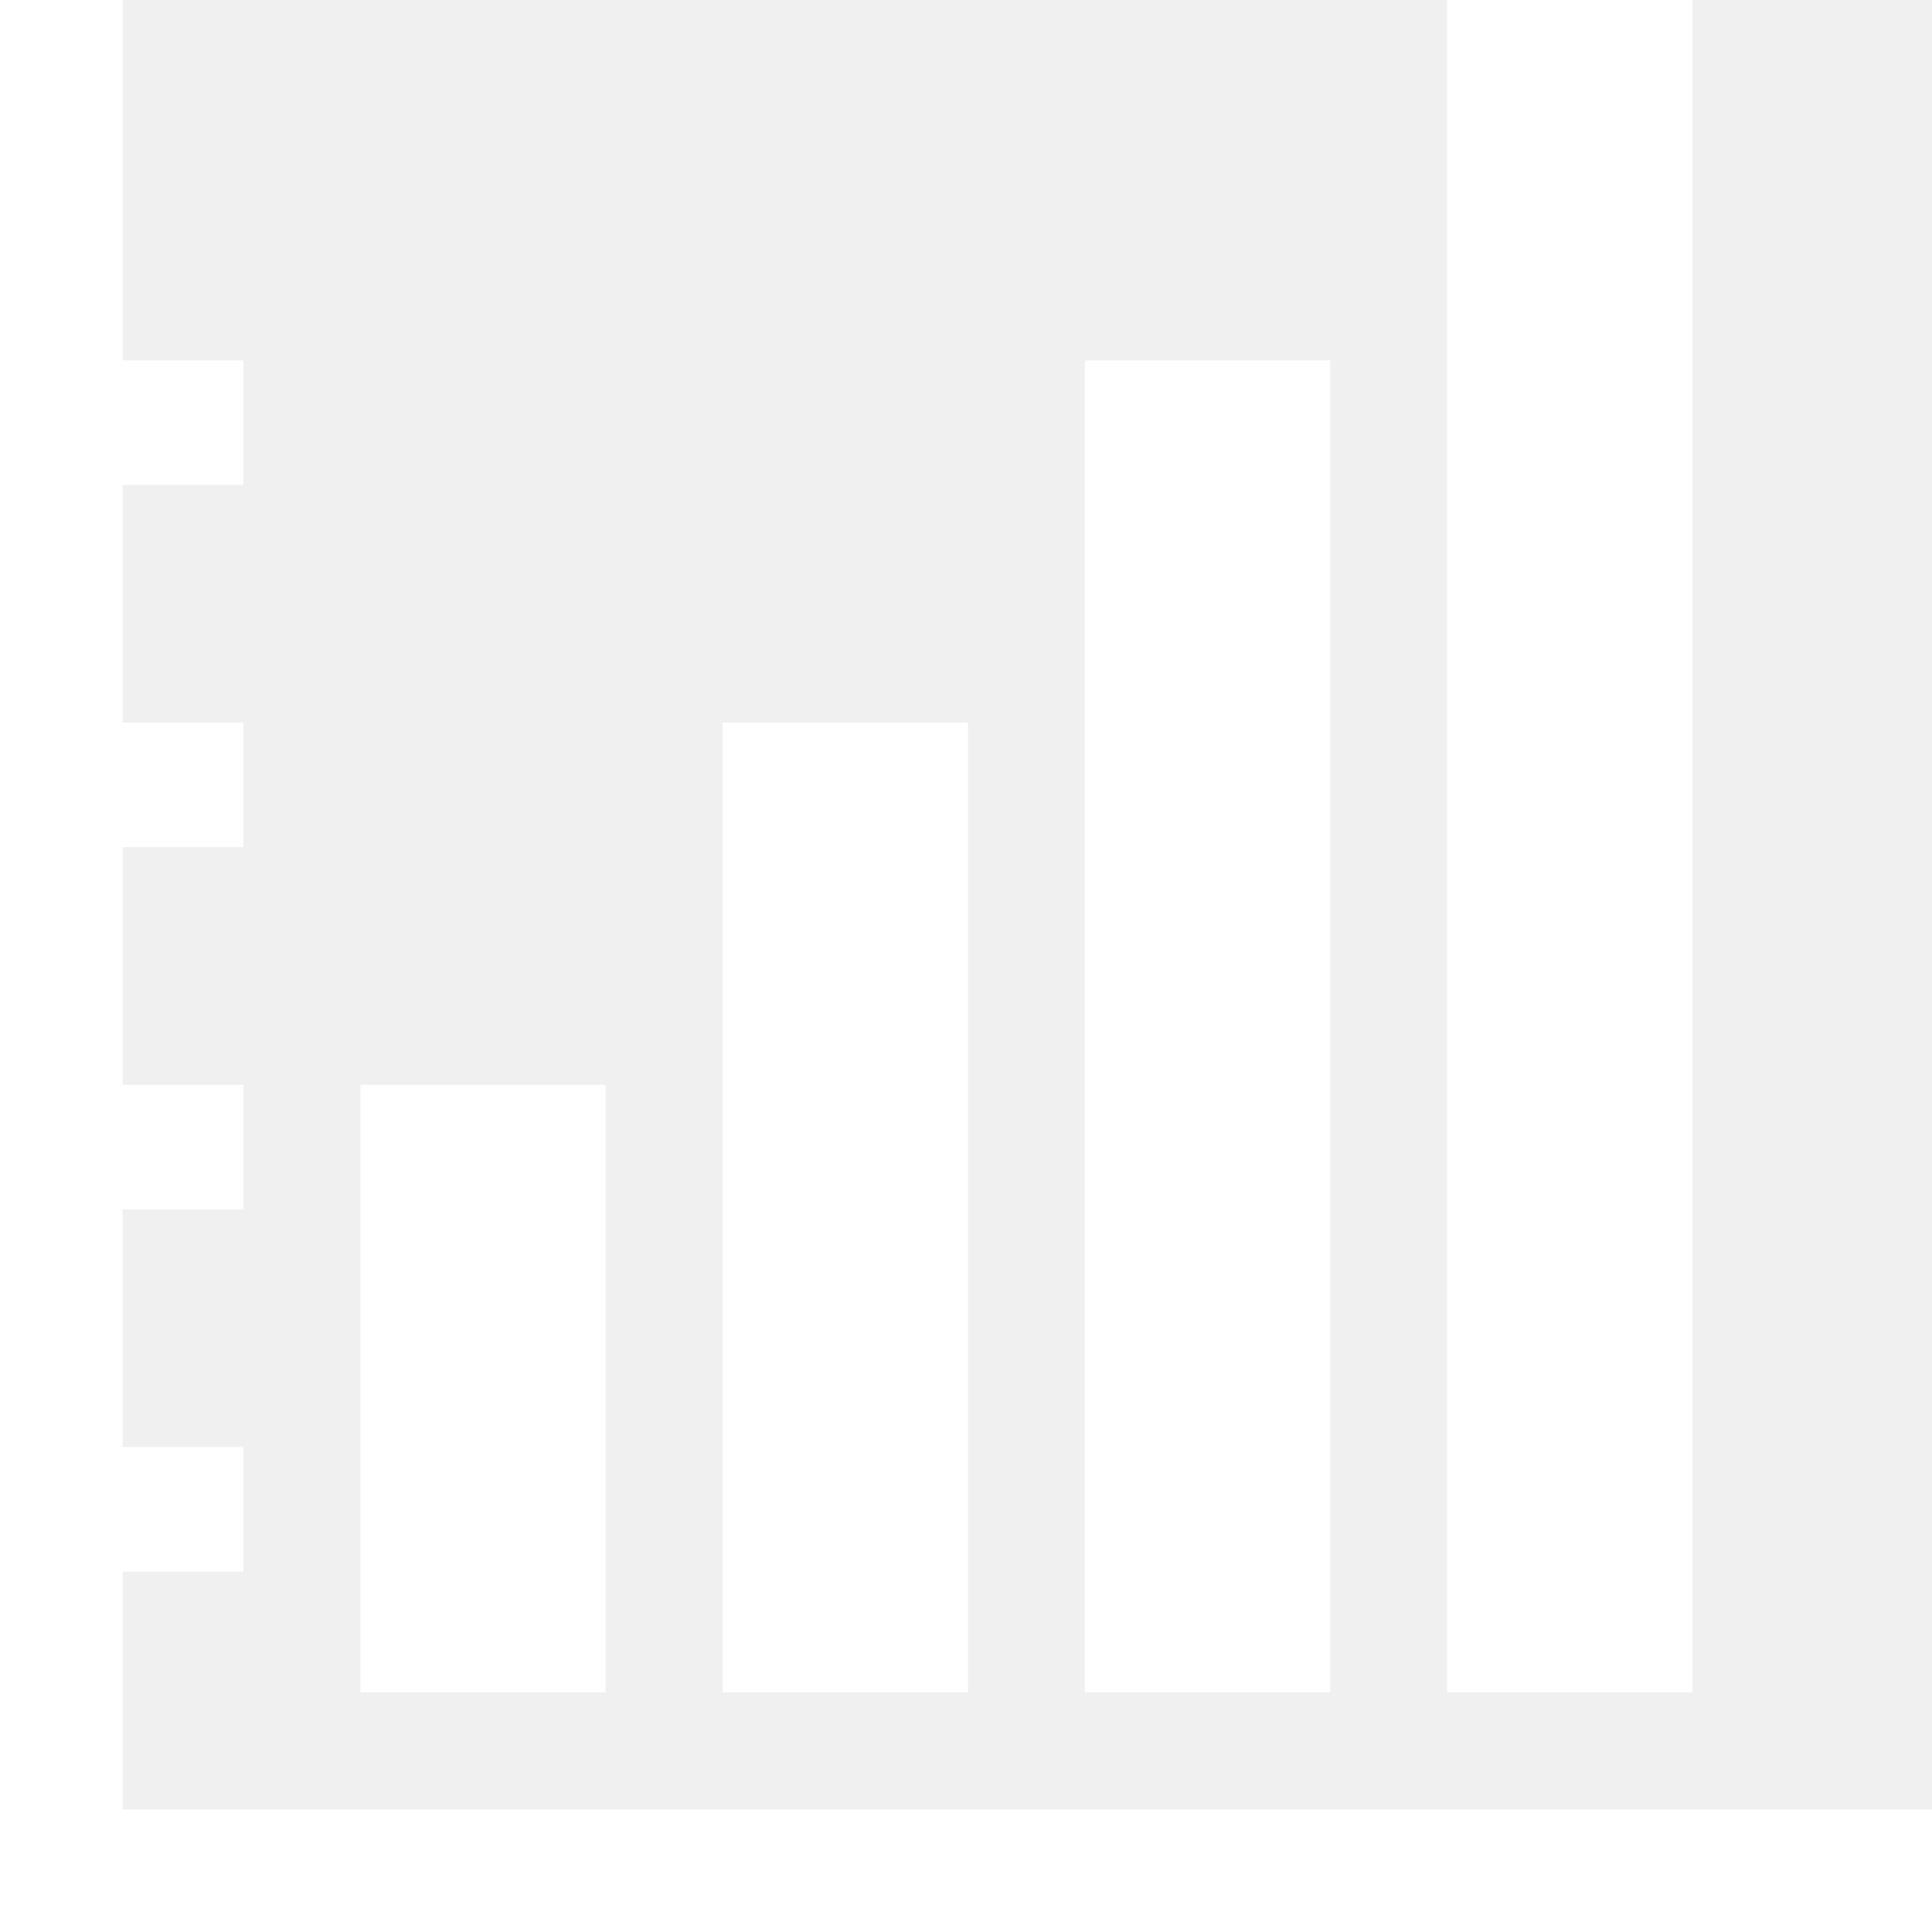
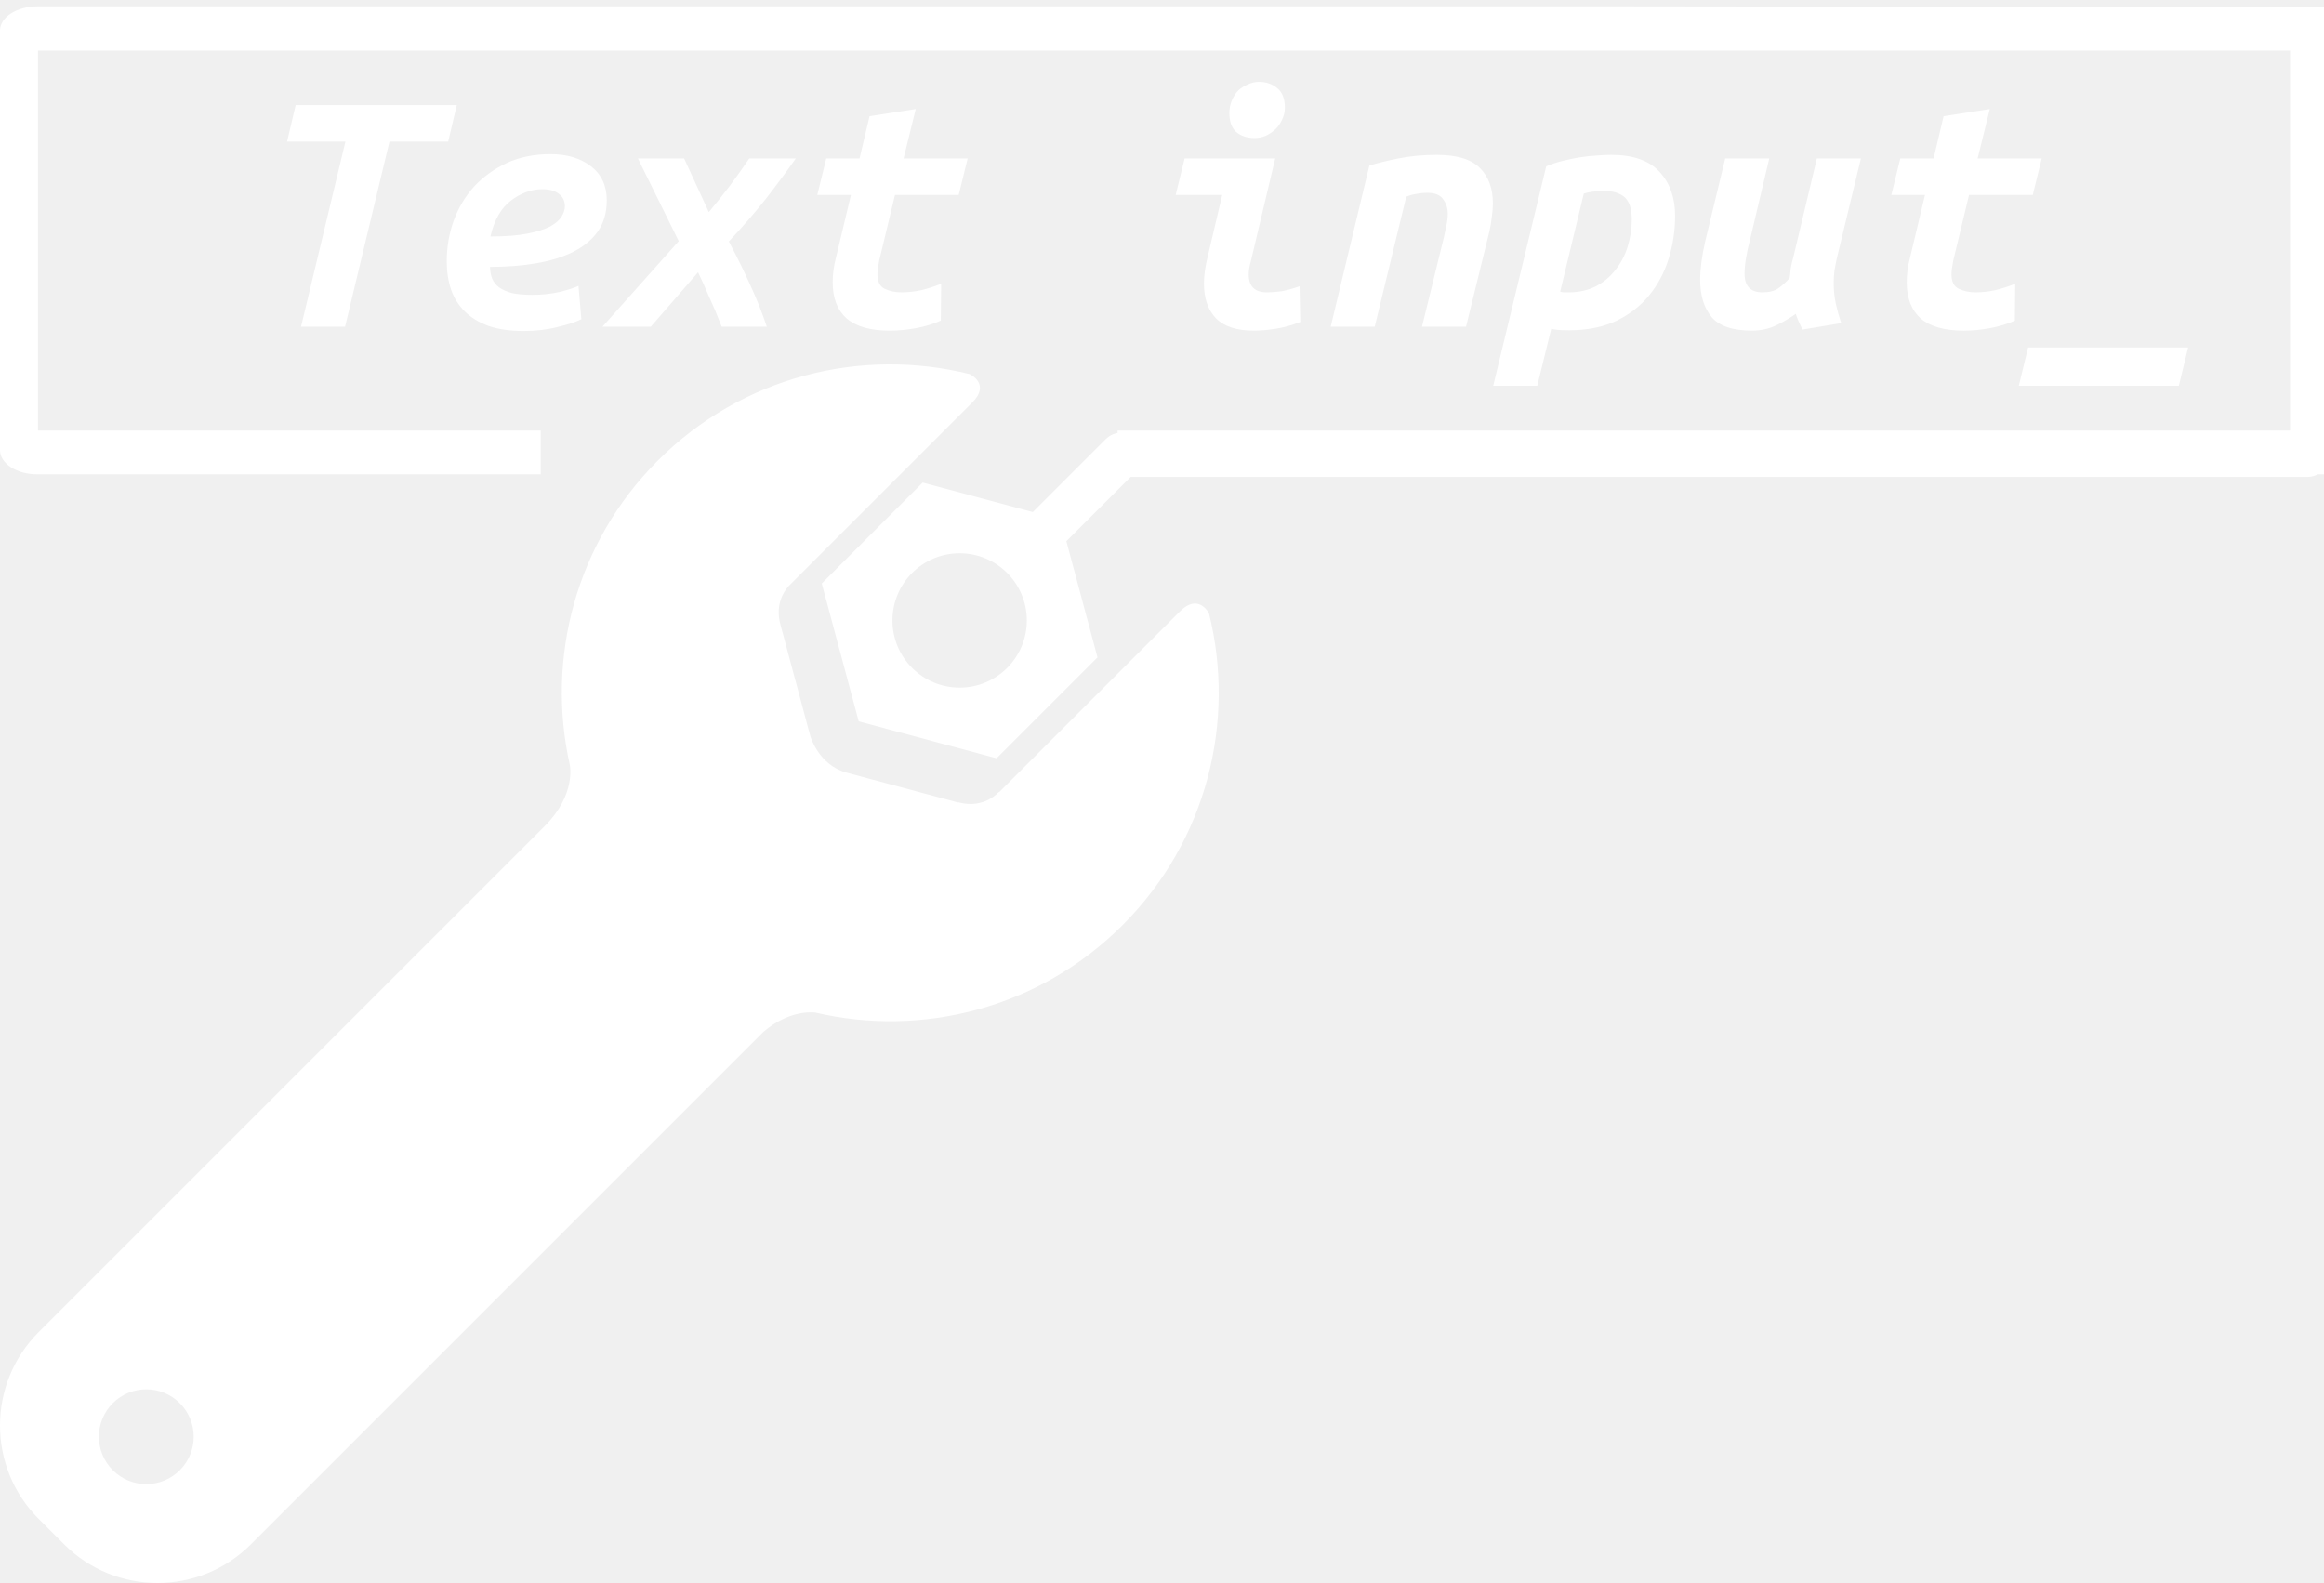
- <svg xmlns="http://www.w3.org/2000/svg" version="1.1" id="Layer_1" x="0px" y="0px" width="512px" height="512px" viewBox="0 0 512 512" enable-background="new 0 0 512 512" xml:space="preserve">
-   <defs id="defs4698" />
-   <path d="M512,480v32H32H0v-32V0h32v96h32v32H32v64h32v32H32v64h32v32H32v64h32v32H32v64H512z M160,288H96v160h64V288z M256,192h-64         v256h64V192z M352,96h-64v352h64V96z M448,0h-64v448h64V0z" fill="white" stroke="white" id="path4694" />
+ <svg xmlns="http://www.w3.org/2000/svg" xml:space="preserve" enable-background="new 0 0 400 400" viewBox="0 0 367 250" height="250" width="367" y="0px" x="0px" id="Layer_1" version="1.1">
+   <defs id="defs99" />
+   <g transform="translate(-25.99462,-118.1342)" id="g85" style="fill:#ffffff;fill-opacity:1">
+     <path style="fill:#ffffff;fill-opacity:1" id="path87" d="m 212.338,214.682 -12.226,12.227 -9.495,9.494 -6.863,6.862 c -0.011,-0.044 -0.021,-0.076 -0.021,-0.076 0,0 -2.259,2.769 -6.391,1.66 0,0 0,0.023 0,0.037 l -17.64,-4.727 c -4.391,-1.179 -5.715,-5.671 -5.733,-5.731 l -4.74,-17.692 c -0.839,-3.141 0.553,-5.193 1.272,-6.002 l 7.223,-7.223 9.494,-9.494 12.306,-12.306 c 2.927,-2.926 -0.312,-4.452 -0.42,-4.503 -17.071,-4.231 -35.869,0.309 -49.213,13.651 -13.062,13.062 -17.685,31.353 -13.9,48.134 l -0.005,-0.001 c 0,0 1,4.635 -3.958,9.593 L 32.104,328.51 c -8.146,8.146 -8.146,21.354 10e-4,29.501 l 4.013,4.013 c 8.148,8.147 21.355,8.147 29.501,0 l 80.973,-80.972 c 3.729,-3.138 7.074,-3.115 8.138,-3.008 16.891,3.949 35.372,-0.641 48.539,-13.809 13.352,-13.351 17.889,-32.162 13.645,-49.24 -0.228,-0.416 -1.827,-3.063 -4.576,-0.313 z M 54.391,350.323 c -2.923,2.923 -7.663,2.923 -10.584,0 -2.924,-2.923 -2.924,-7.662 0,-10.585 2.921,-2.923 7.661,-2.923 10.584,0 2.923,2.922 2.923,7.662 0,10.585 z" />
+     <path style="fill:#ffffff;fill-opacity:1" id="path89" d="m 390.354,186.458 -187.263,0 c -0.929,0 -1.818,0.369 -2.475,1.025 l -11.523,11.523 -17.388,-4.66 -15.938,15.939 5.833,21.77 21.77,5.834 15.938,-15.938 -4.916,-18.347 10.147,-10.147 185.814,0 c 1.933,0 3.5,-1.567 3.5,-3.5 0,-1.933 -1.566,-3.499 -3.499,-3.499 z m -212.817,40.271 c -5.858,0 -10.61,-4.75 -10.61,-10.61 0,-5.859 4.752,-10.609 10.61,-10.609 5.86,0 10.61,4.75 10.61,10.609 0,5.86 -4.75,10.609 -10.61,10.61 z" />
+   </g>
+   <g style="fill:#ffffff;fill-opacity:1" transform="matrix(1,0,0,0.6509834,-24.70904,-126.0724)" id="g51">
+     <g style="fill:#ffffff;fill-opacity:1" id="VGM4vC_2_" />
+     <g id="g10702" transform="translate(-8.613281,234.396)" style="fill:#ffffff;fill-opacity:1">
+       <path id="path53" transform="matrix(1,0,0,1.536137,24.70904,193.6645)" d="m 14.566,-151.588 c -3.288,0 -5.953,1.708 -5.953,3.816 l 0,66.275 c 0,2.107 2.665,3.858 5.953,3.816 l 79.434,0 0,-6.908 -79.387,0 0,-60 355.641,0 0,60 -185.153,0 0,6.908 191.152,0 -0.287,-73.771 -112.713,-0.137 z" style="fill:#ffffff;fill-opacity:1" />
+       <g id="text10666" style="font-style:italic;font-variant:normal;font-weight:bold;font-stretch:normal;font-size:70.073px;line-height:125%;font-family:'Ubuntu Mono';-inkscape-font-specification:'Ubuntu Mono Bold Italic';letter-spacing:0px;word-spacing:0px;fill:#ffffff;fill-opacity:1;stroke:none;stroke-width:1;stroke-linecap:butt;stroke-linejoin:miter;stroke-miterlimit:4;stroke-dasharray:none;stroke-opacity:1" transform="matrix(0.8068354,0,0,1.23941,1.588983,0)">
+         <path id="path10682" style="fill:#ffffff;fill-opacity:1;stroke:none;stroke-width:1;stroke-miterlimit:4;stroke-dasharray:none;stroke-opacity:1" d="m 128.731,-12.291 -1.682,7.147 -11.492,0 -8.689,36.228 -8.619,0 8.689,-36.228 -11.422,0 1.682,-7.147 31.533,0 z" />
+         <path id="path10684" style="fill:#ffffff;fill-opacity:1;stroke:none;stroke-width:1;stroke-miterlimit:4;stroke-dasharray:none;stroke-opacity:1" d="m 135.247,19.382 q 0,1.261 0.42,2.312 0.42,0.981 1.331,1.682 0.981,0.701 2.523,1.121 1.612,0.35 3.994,0.35 2.803,0 5.326,-0.561 2.523,-0.631 3.714,-1.191 l 0.561,6.517 q -1.682,0.841 -4.695,1.542 -3.013,0.771 -6.587,0.771 -3.994,0 -6.867,-0.981 -2.873,-1.051 -4.695,-2.873 -1.822,-1.822 -2.663,-4.274 -0.841,-2.523 -0.841,-5.536 0,-4.064 1.331,-7.848 1.401,-3.854 3.994,-6.727 2.663,-2.873 6.377,-4.625 3.784,-1.752 8.619,-1.752 4.835,0 7.918,2.382 3.083,2.382 3.083,6.657 0,3.574 -1.752,6.096 -1.752,2.453 -4.835,3.994 -3.083,1.542 -7.288,2.242 -4.134,0.701 -8.969,0.701 z M 145.478,4.176 q -3.223,0 -6.166,2.242 -2.873,2.172 -3.994,7.007 4.415,0 7.217,-0.561 2.873,-0.561 4.485,-1.401 1.612,-0.911 2.242,-1.962 0.631,-1.051 0.631,-1.962 0,-1.612 -1.191,-2.453 -1.121,-0.911 -3.223,-0.911 z" />
+         <path id="path10686" style="fill:#ffffff;fill-opacity:1;stroke:none;stroke-width:1;stroke-miterlimit:4;stroke-dasharray:none;stroke-opacity:1" d="m 173.227,-1.85 4.835,10.511 q 2.102,-2.523 4.134,-5.185 2.032,-2.733 3.784,-5.326 l 9.109,0 q -2.663,3.784 -5.816,7.848 -3.153,3.994 -7.288,8.409 2.453,4.625 4.204,8.549 1.822,3.924 3.223,8.128 l -8.829,0 q -1.121,-2.943 -2.382,-5.676 -1.191,-2.803 -2.242,-4.975 l -9.25,10.651 -9.46,0 14.925,-16.747 -7.988,-16.187 9.039,0 z" />
+         <path id="path10688" style="fill:#ffffff;fill-opacity:1;stroke:none;stroke-width:1;stroke-miterlimit:4;stroke-dasharray:none;stroke-opacity:1" d="m 205.881,5.297 -6.587,0 1.752,-7.147 6.517,0 1.962,-8.269 9.039,-1.401 -2.382,9.67 12.543,0 -1.752,7.147 -12.473,0 -3.083,12.823 q -0.35,1.752 -0.35,2.733 0,2.102 1.401,2.803 1.472,0.701 3.293,0.701 1.892,0 3.854,-0.42 2.032,-0.491 3.924,-1.261 l -0.07,7.217 q -2.172,0.981 -4.835,1.472 -2.593,0.491 -5.185,0.491 -5.606,0 -8.409,-2.382 -2.733,-2.453 -2.733,-7.077 0,-1.121 0.14,-2.242 0.14,-1.191 0.49,-2.523 l 2.943,-12.333 z" />
+         <path id="path10690" style="fill:#ffffff;fill-opacity:1;stroke:none;stroke-width:1;stroke-miterlimit:4;stroke-dasharray:none;stroke-opacity:1" d="m 293.822,30.173 q -2.593,0.981 -4.905,1.331 -2.242,0.35 -4.204,0.35 -4.975,0 -7.358,-2.382 -2.382,-2.453 -2.382,-6.867 0,-2.312 0.771,-5.396 l 2.803,-11.912 -9.109,0 1.752,-7.147 17.728,0 -4.765,20.111 q -0.42,1.472 -0.42,2.593 0,3.504 3.574,3.504 1.191,0 2.803,-0.21 1.612,-0.28 3.574,-0.981 l 0.14,7.007 z m -8.899,-36.017 q -2.242,0 -3.644,-1.191 -1.331,-1.191 -1.331,-3.714 0,-1.331 0.491,-2.453 0.491,-1.191 1.261,-1.962 0.841,-0.771 1.892,-1.191 1.051,-0.491 2.172,-0.491 2.032,0 3.504,1.191 1.542,1.191 1.542,3.854 0,1.261 -0.561,2.382 -0.491,1.121 -1.331,1.892 -0.841,0.771 -1.892,1.261 -1.051,0.42 -2.102,0.42 z" />
+         <path id="path10692" style="fill:#ffffff;fill-opacity:1;stroke:none;stroke-width:1;stroke-miterlimit:4;stroke-dasharray:none;stroke-opacity:1" d="m 307.346,-0.449 q 2.172,-0.701 5.676,-1.401 3.504,-0.701 7.498,-0.701 5.886,0 8.409,2.523 2.593,2.523 2.593,7.007 0,1.191 -0.21,2.593 -0.14,1.401 -0.491,2.943 l -4.555,18.569 -8.619,0 4.274,-17.448 q 0.21,-1.121 0.49,-2.312 0.28,-1.191 0.28,-2.382 0,-1.612 -0.911,-2.803 -0.841,-1.261 -3.153,-1.261 -0.981,0 -2.032,0.21 -1.051,0.14 -2.032,0.561 l -6.166,25.436 -8.619,0 7.568,-31.533 z" />
+         <path id="path10694" style="fill:#ffffff;fill-opacity:1;stroke:none;stroke-width:1;stroke-miterlimit:4;stroke-dasharray:none;stroke-opacity:1" d="m 354.645,-2.551 q 6.517,0 9.53,3.363 3.013,3.293 3.013,8.549 0,4.345 -1.261,8.409 -1.261,4.064 -3.854,7.217 -2.523,3.083 -6.447,4.975 -3.924,1.822 -9.18,1.822 -1.401,0 -2.172,-0.07 -0.771,-0.07 -1.331,-0.21 l -2.733,11.142 -8.619,0 10.371,-42.955 q 1.472,-0.631 3.153,-1.051 1.682,-0.42 3.363,-0.701 1.752,-0.28 3.293,-0.35 1.612,-0.14 2.873,-0.14 z M 344.695,24.217 q 0.35,0.14 0.771,0.14 0.42,0 0.911,0 2.873,0 5.185,-1.121 2.312,-1.191 3.854,-3.153 1.612,-1.962 2.453,-4.555 0.841,-2.663 0.841,-5.536 0,-1.051 -0.21,-2.032 -0.21,-0.981 -0.771,-1.752 -0.561,-0.771 -1.612,-1.191 -1.051,-0.491 -2.733,-0.491 -1.401,0 -2.382,0.14 -0.911,0.14 -1.682,0.35 l -4.625,19.2 z" />
+         <path id="path10696" style="fill:#ffffff;fill-opacity:1;stroke:none;stroke-width:1;stroke-miterlimit:4;stroke-dasharray:none;stroke-opacity:1" d="m 382.254,31.855 q -5.676,0 -7.918,-2.663 -2.242,-2.663 -2.242,-7.288 0,-3.223 0.981,-7.498 l 3.924,-16.257 8.619,0 -3.714,15.696 q -0.561,2.102 -0.841,3.854 -0.28,1.682 -0.28,3.013 0,3.644 3.504,3.644 1.962,0 3.083,-0.771 1.191,-0.841 2.242,-2.032 0.14,-0.981 0.21,-1.892 0.14,-0.911 0.49,-2.102 l 4.625,-19.41 8.619,0 -4.695,19.48 q -0.28,1.261 -0.491,2.523 -0.14,1.191 -0.14,2.453 0,2.032 0.42,3.994 0.42,1.892 1.051,3.784 l -7.568,1.261 q -0.14,-0.28 -0.35,-0.701 -0.21,-0.42 -0.42,-0.911 -0.21,-0.491 -0.35,-0.841 -0.14,-0.42 -0.21,-0.631 -1.401,1.051 -3.644,2.172 -2.242,1.121 -4.905,1.121 z" />
+         <path id="path10698" style="fill:#ffffff;fill-opacity:1;stroke:none;stroke-width:1;stroke-miterlimit:4;stroke-dasharray:none;stroke-opacity:1" d="m 416.099,5.297 -6.587,0 1.752,-7.147 6.517,0 1.962,-8.269 9.039,-1.401 -2.382,9.67 12.543,0 -1.752,7.147 -12.473,0 -3.083,12.823 q -0.35,1.752 -0.35,2.733 0,2.102 1.401,2.803 1.472,0.701 3.293,0.701 1.892,0 3.854,-0.42 2.032,-0.491 3.924,-1.261 l -0.07,7.217 q -2.172,0.981 -4.835,1.472 -2.593,0.491 -5.185,0.491 -5.606,0 -8.409,-2.382 -2.733,-2.453 -2.733,-7.077 0,-1.121 0.14,-2.242 0.14,-1.191 0.491,-2.523 l 2.943,-12.333 z" />
+         <path id="path10700" style="fill:#ffffff;fill-opacity:1;stroke:none;stroke-width:1;stroke-miterlimit:4;stroke-dasharray:none;stroke-opacity:1" d="m 436.28,35.148 31.322,0 -1.822,7.498 -31.322,0 1.822,-7.498 z" />
+       </g>
+     </g>
+   </g>
</svg>
